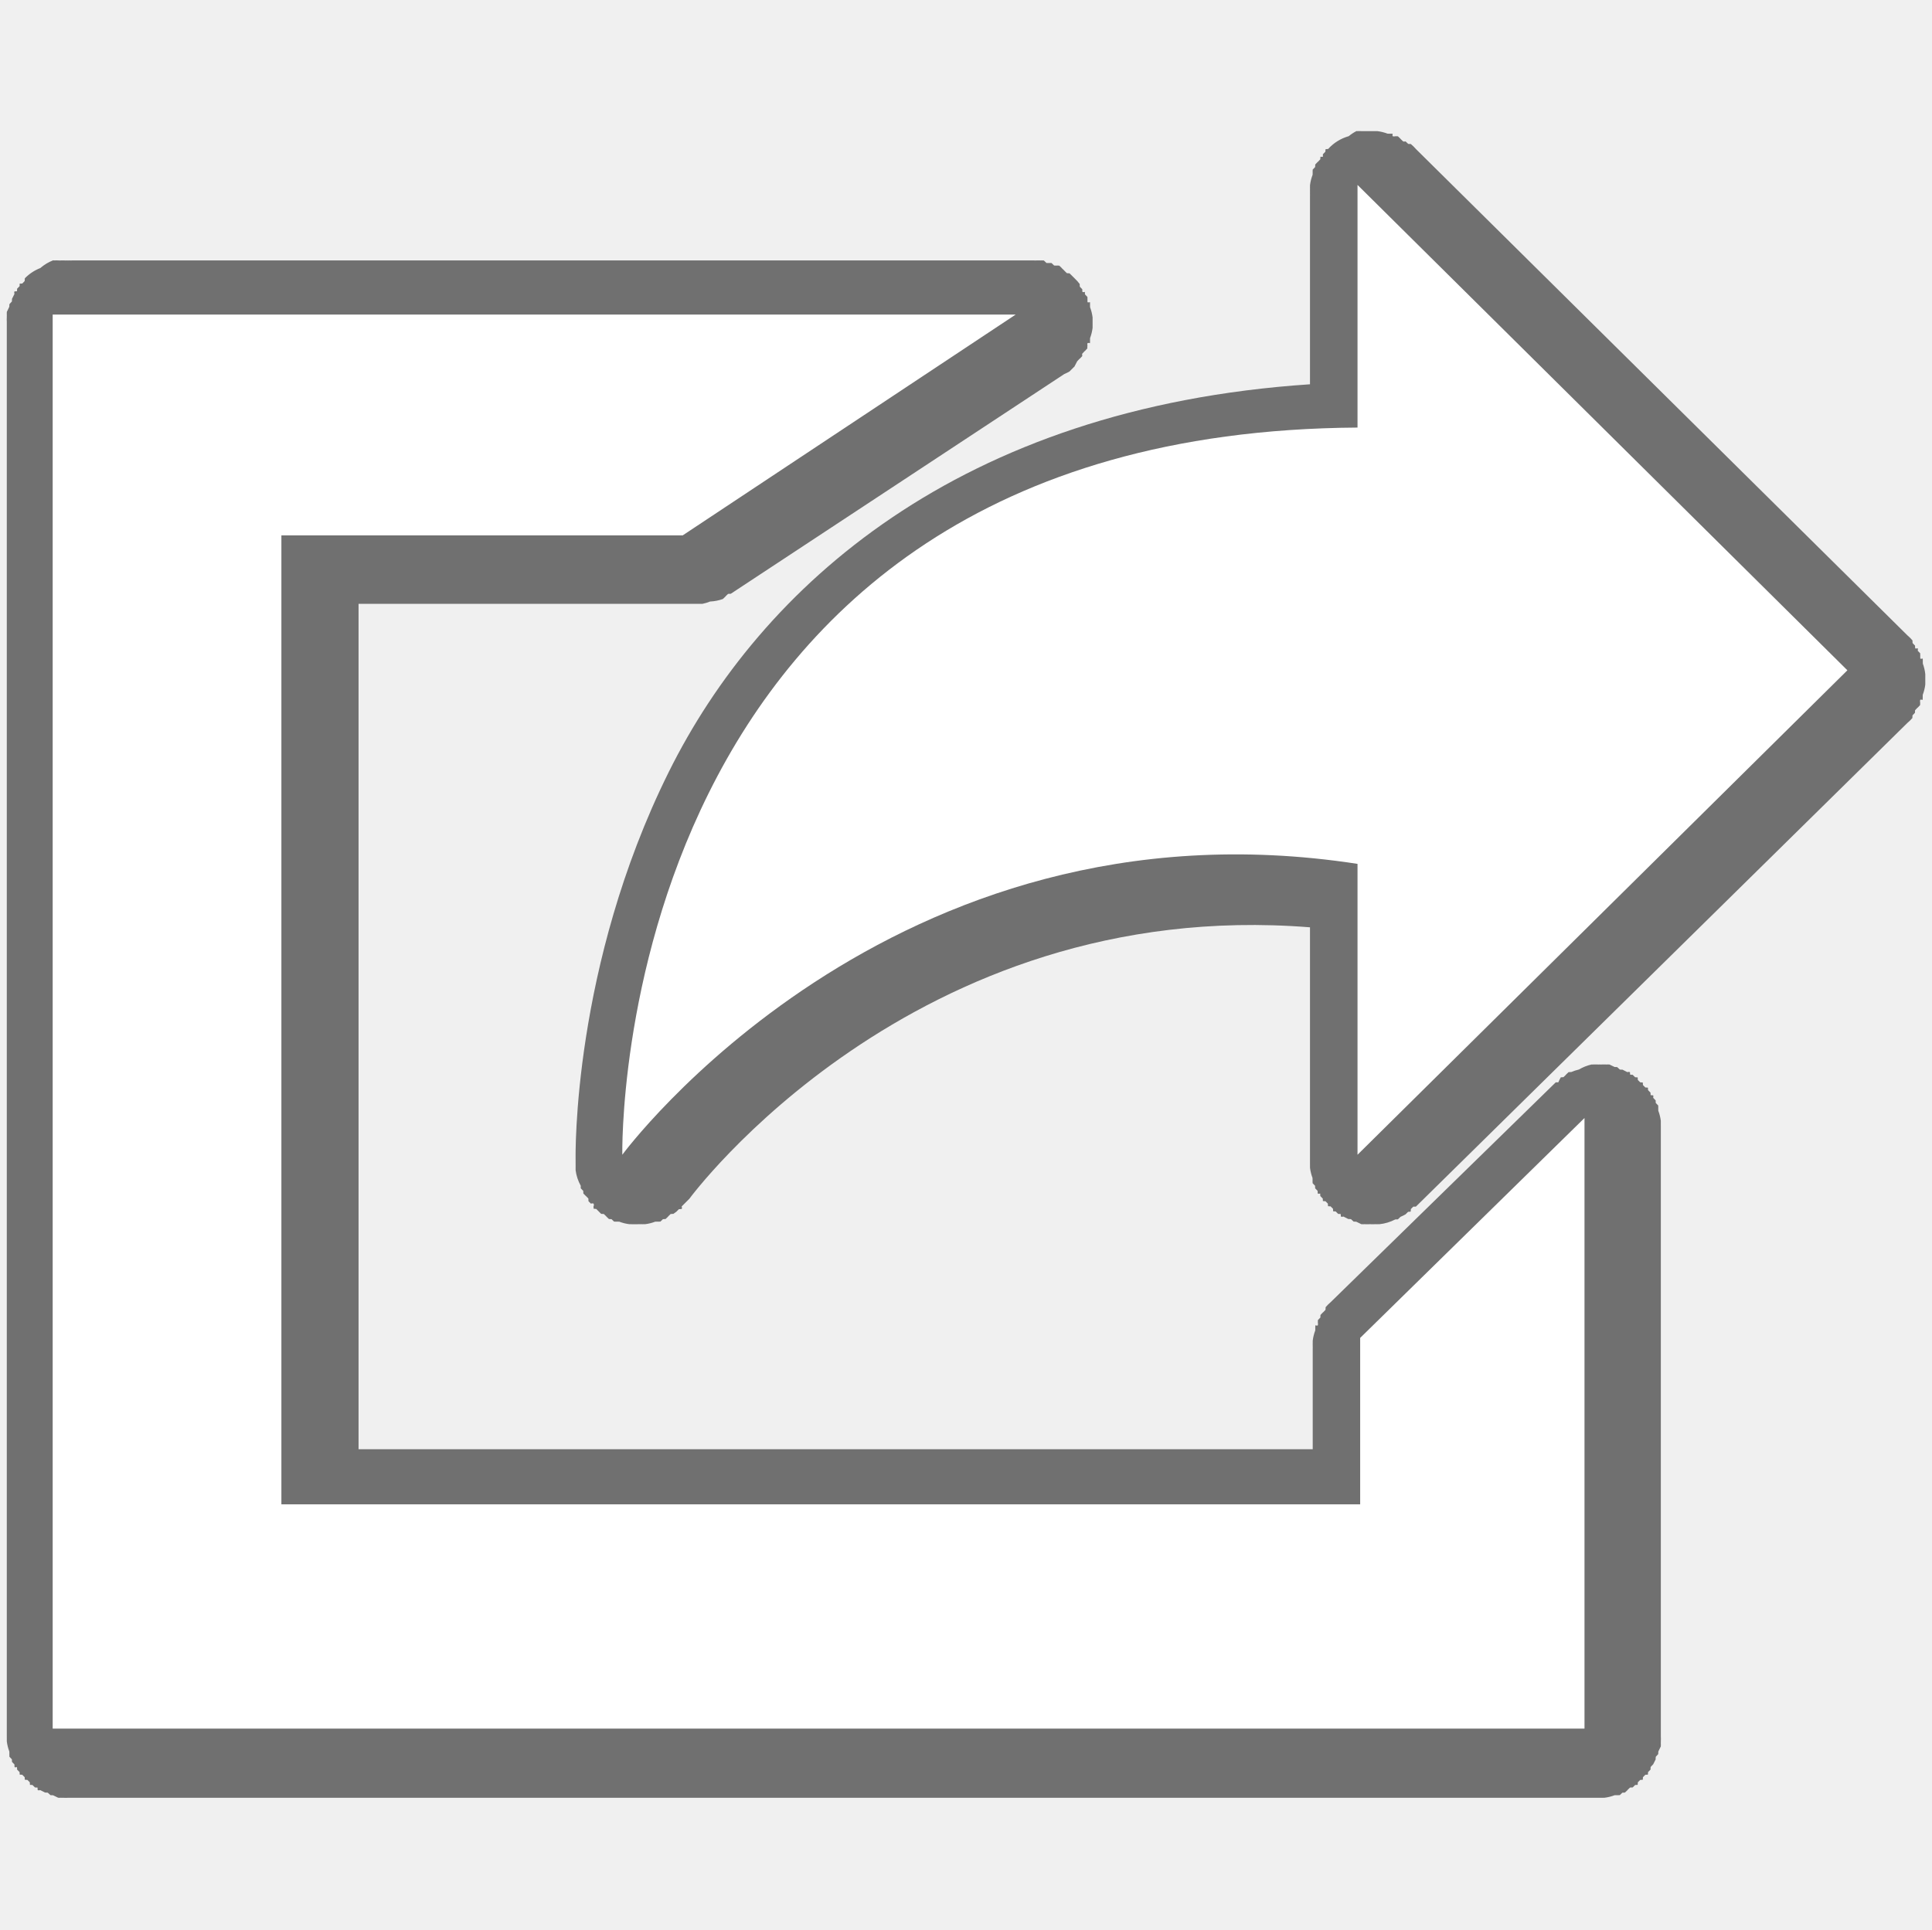
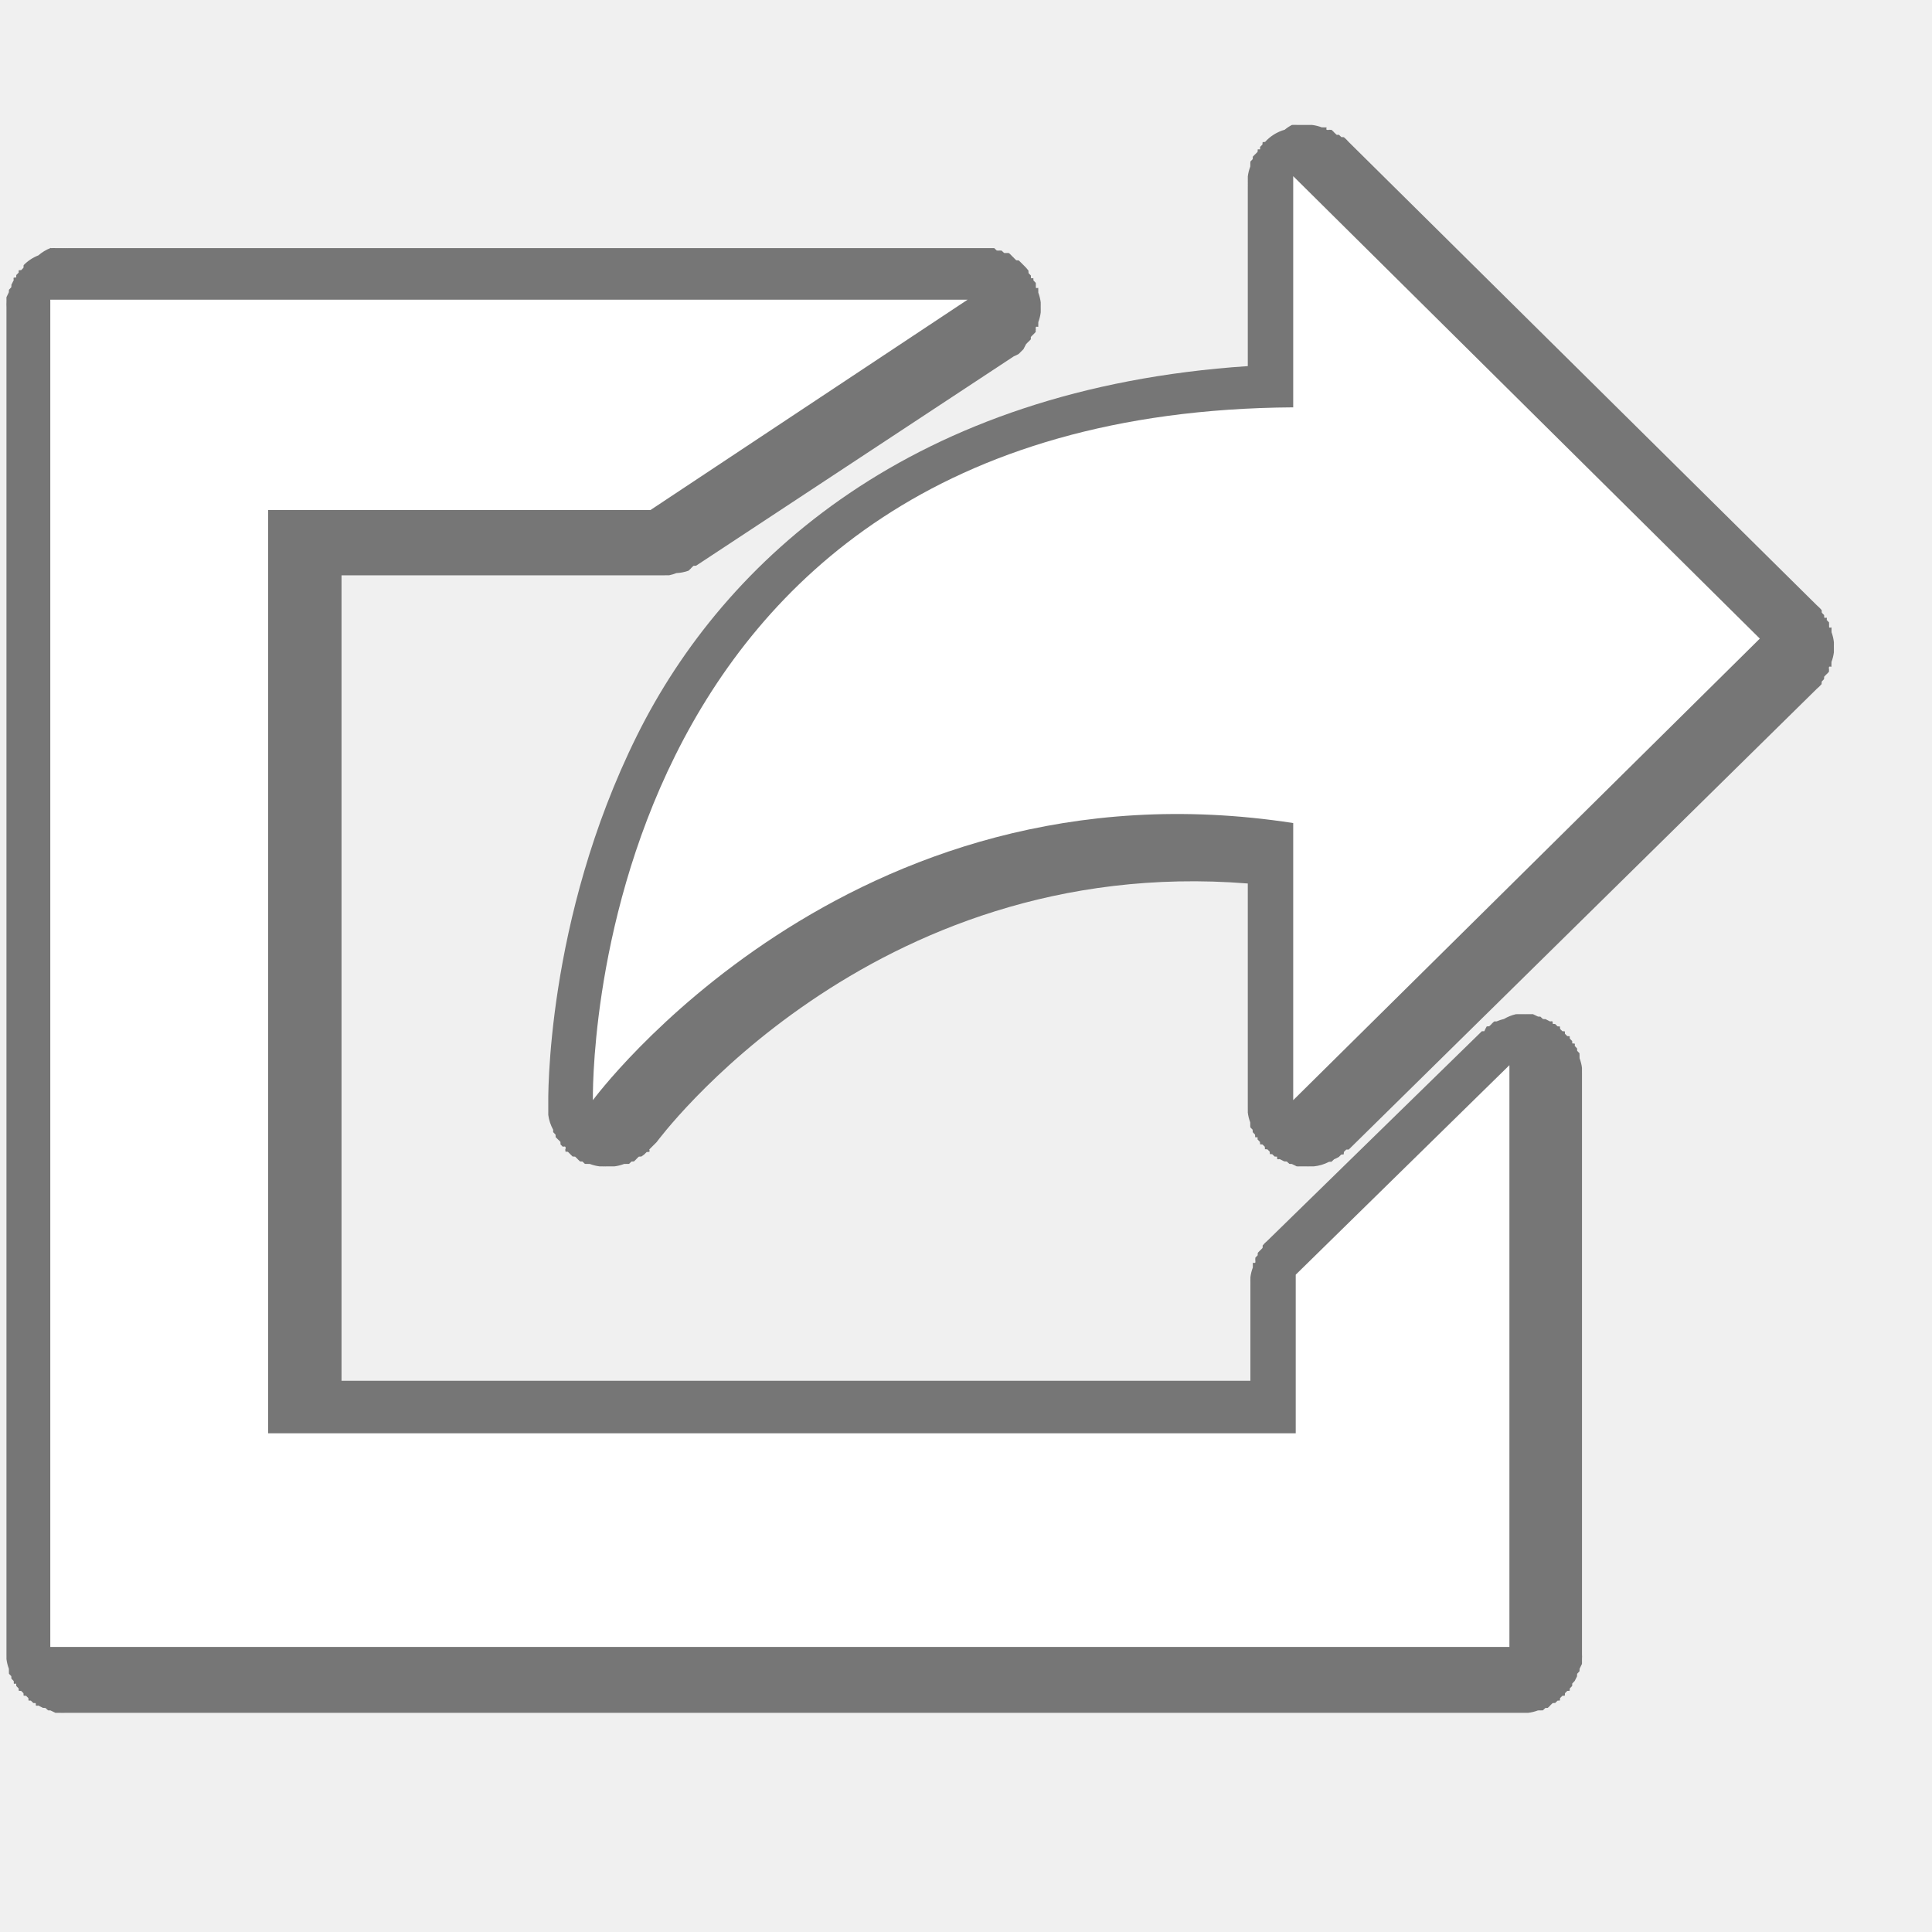
- <svg xmlns="http://www.w3.org/2000/svg" version="1.1" width="22.861" height="22.837" id="svg2">
-   <defs id="defs4" />
-   <g transform="matrix(0.9791342,0,0,0.9791342,0.2385087,0.2382605)" id="g2997">
-     <path d="m 16.156,1.344 a 0.531,0.531 0 0 0 -0.094,0.062 0.531,0.531 0 0 0 -0.25,0.156 c 0.004,-0.004 -0.035,0.004 -0.031,0 0.004,-0.004 -0.004,0.035 0,0.031 0.004,-0.004 -0.035,0.035 -0.031,0.031 a 0.531,0.531 0 0 0 0,0.031 0.531,0.531 0 0 0 -0.031,0 c 0.003,-0.003 -0.002,0.035 0,0.031 0.002,-0.004 -0.033,0.035 -0.031,0.031 0.002,-0.004 -0.033,0.035 -0.031,0.031 0.002,-0.004 -0.002,0.035 0,0.031 0.002,-0.004 -0.033,0.035 -0.031,0.031 0.002,-0.004 -0.001,0.035 0,0.031 0.001,-0.004 -0.001,0.035 0,0.031 A 0.531,0.531 0 0 0 15.594,2 c 2.74e-4,-0.004 5.56e-4,0.016 0,0.031 5.48e-4,-0.008 0,0.039 0,0.031 0,-0.008 5.48e-4,0.039 0,0.031 5.56e-4,0.015 2.74e-4,0.035 0,0.031 l 0,2.281 c -4.245,0.283 -6.638,2.448 -7.75,4.688 -1.165,2.348 -1.126,4.639 -1.125,4.688 1.19e-5,5.2e-4 0,0.031 0,0.031 0,-0.008 5.476e-4,0.07 0,0.062 0,-0.008 5.476e-4,0.039 0,0.031 a 0.531,0.531 0 0 0 0.062,0.188 0.531,0.531 0 0 0 0,0.031 c -0.002,-0.004 0.033,0.035 0.031,0.031 -0.002,-0.004 0.002,0.035 0,0.031 a 0.531,0.531 0 0 0 0.031,0.031 c -0.003,-0.004 0.035,0.035 0.031,0.031 -0.002,-0.004 0.002,0.035 0,0.031 a 0.531,0.531 0 0 0 0.031,0.031 c -0.002,-0.002 0.024,-0.008 0.031,0 0.007,0.008 0.002,0.033 0,0.031 -0.004,-0.004 0.004,0.035 0,0.031 -0.004,-0.004 0.035,0.004 0.031,0 -0.004,-0.004 0.035,0.035 0.031,0.031 a 0.531,0.531 0 0 0 0.031,0.031 c -0.003,-0.003 0.035,0.002 0.031,0 -0.004,-0.002 0.035,0.033 0.031,0.031 -0.004,-0.002 0.035,0.033 0.031,0.031 -0.004,-0.002 0.035,0.002 0.031,0 -0.004,-0.002 0.035,0.033 0.031,0.031 -0.004,-0.002 0.035,0.001 0.031,0 -0.004,-0.001 0.035,0.001 0.031,0 a 0.531,0.531 0 0 0 0.125,0.031 c -0.004,-2.74e-4 0.016,-5.56e-4 0.031,0 0.015,5.56e-4 0.035,0 0.031,0 -0.004,0 0.016,5.56e-4 0.031,0 0.015,-5.56e-4 0.035,-2.74e-4 0.031,0 -0.008,0 0.039,-5.48e-4 0.031,0 0.015,-5.56e-4 0.035,-2.74e-4 0.031,0 a 0.531,0.531 0 0 0 0.125,-0.031 c -0.004,0.001 0.035,-0.001 0.031,0 -0.004,0.001 0.035,-0.002 0.031,0 -0.004,0.002 0.035,-0.033 0.031,-0.031 -0.004,0.002 0.035,-0.002 0.031,0 -0.004,0.002 0.035,-0.033 0.031,-0.031 -0.004,0.002 0.035,-0.034 0.031,-0.031 -0.004,0.002 0.035,-0.003 0.031,0 A 0.531,0.531 0 0 0 7.938,14.406 c -0.004,0.003 0.035,-0.035 0.031,-0.031 -0.004,0.004 0.035,-0.004 0.031,0 0.008,-0.007 0.002,-0.033 0,-0.031 -0.004,0.004 0.035,-0.035 0.031,-0.031 -0.004,0.004 0.035,-0.035 0.031,-0.031 A 0.531,0.531 0 0 0 8.094,14.25 c 0,0 2.689,-3.664 7.5,-3.281 l 0,2.812 0,0.031 c 0,-0.008 5.48e-4,0.07 0,0.062 A 0.531,0.531 0 0 0 15.625,14 c -0.001,-0.004 0.001,0.035 0,0.031 -0.001,-0.004 0.002,0.035 0,0.031 -0.002,-0.004 0.033,0.035 0.031,0.031 -0.002,-0.004 0.002,0.035 0,0.031 -0.002,-0.004 0.033,0.035 0.031,0.031 -0.002,-0.004 0.002,0.035 0,0.031 0.005,0.007 0.032,0.002 0.031,0 -0.002,-0.004 0.002,0.035 0,0.031 -0.002,-0.003 0.034,0.035 0.031,0.031 -0.002,-0.003 0.003,0.034 0,0.031 -0.003,-0.003 0.034,0.003 0.031,0 -0.003,-0.003 0.034,0.034 0.031,0.031 -0.003,-0.003 0.003,0.034 0,0.031 -0.003,-0.003 0.034,0.003 0.031,0 -0.003,-0.003 0.034,0.034 0.031,0.031 -0.003,-0.003 0.003,0.034 0,0.031 -0.003,-0.003 0.035,0.002 0.031,0 -0.003,-0.002 0.035,0.034 0.031,0.031 -0.003,-0.002 0.035,0.002 0.031,0 -0.004,-0.002 0.004,0.033 0,0.031 0.011,0.006 0.034,0.001 0.031,0 -0.005,-0.003 0.068,0.034 0.062,0.031 -0.005,-0.003 0.037,0.002 0.031,0 -0.006,-0.002 0.037,0.033 0.031,0.031 -0.006,-0.002 0.037,0.002 0.031,0 -0.006,-0.002 0.068,0.032 0.062,0.031 -0.006,-0.001 0.037,8.97e-4 0.031,0 -0.006,-8.97e-4 0.037,5.52e-4 0.031,0 a 0.531,0.531 0 0 0 0.031,0 c -0.004,-2.74e-4 0.016,-5.56e-4 0.031,0 0.015,5.56e-4 0.035,0 0.031,0 -0.008,0 0.039,-5.48e-4 0.031,0 0.015,-5.56e-4 0.035,-2.74e-4 0.031,0 A 0.531,0.531 0 0 0 16.625,14.5 c -0.004,0.001 0.035,-0.002 0.031,0 -0.004,0.002 0.035,-0.033 0.031,-0.031 A 0.531,0.531 0 0 0 16.75,14.438 c -0.004,0.003 0.035,-0.035 0.031,-0.031 -0.004,0.004 0.035,-0.004 0.031,0 -0.004,0.004 0.004,-0.035 0,-0.031 -0.004,0.004 0.035,-0.035 0.031,-0.031 a 0.531,0.531 0 0 0 0.031,0 L 22.812,8.5 A 0.531,0.531 0 0 0 22.875,8.438 c -0.003,0.003 0.002,-0.035 0,-0.031 -0.002,0.004 0.033,-0.035 0.031,-0.031 -0.003,0.003 0.002,-0.035 0,-0.031 -0.002,0.004 0.033,-0.035 0.031,-0.031 -0.002,0.004 0.033,-0.035 0.031,-0.031 -0.002,0.004 0.001,-0.035 0,-0.031 -8.73e-4,0.002 -0.003,-0.023 0,-0.031 0.003,-0.008 0.032,-0.002 0.031,0 -0.002,0.004 0.001,-0.035 0,-0.031 -0.001,0.004 0.001,-0.035 0,-0.031 a 0.531,0.531 0 0 0 0.031,-0.125 c -5.48e-4,0.008 0,-0.039 0,-0.031 0,0.008 -5.48e-4,-0.07 0,-0.062 0,0.008 -5.48e-4,-0.039 0,-0.031 A 0.531,0.531 0 0 0 23,7.781 c 0.001,0.004 -0.001,-0.035 0,-0.031 0.001,0.004 -0.002,-0.035 0,-0.031 7.94e-4,0.002 -0.028,0.008 -0.031,0 0.001,0.004 -0.001,-0.035 0,-0.031 0.001,0.004 -0.002,-0.035 0,-0.031 0.002,0.004 -0.033,-0.035 -0.031,-0.031 0.001,0.002 0.005,-0.024 0,-0.031 9.51e-4,0.002 -0.027,0.008 -0.031,0 0.002,0.004 -0.003,-0.035 0,-0.031 0.002,0.004 -0.034,-0.035 -0.031,-0.031 0.002,0.004 -0.003,-0.035 0,-0.031 A 0.531,0.531 0 0 0 22.812,7.438 L 16.875,1.562 A 0.531,0.531 0 0 0 16.812,1.5 c 0.003,0.002 -0.035,-0.002 -0.031,0 0.004,0.002 -0.035,-0.033 -0.031,-0.031 0.002,0.001 -0.024,0.004 -0.031,0 0.004,0.002 -0.035,-0.033 -0.031,-0.031 0.004,0.002 -0.035,-0.033 -0.031,-0.031 0.004,0.002 -0.035,-0.002 -0.031,0 0.002,8.734e-4 -0.023,0.003 -0.031,0 -0.008,-0.003 -0.002,-0.032 0,-0.031 0.004,0.002 -0.035,-0.001 -0.031,0 0.004,0.001 -0.035,-0.001 -0.031,0 a 0.531,0.531 0 0 0 -0.125,-0.031 c 0.008,5.476e-4 -0.039,0 -0.031,0 0.008,0 -0.07,5.476e-4 -0.062,0 0.008,0 -0.07,5.505e-4 -0.062,0 0.008,-5.505e-4 -0.039,0.001 -0.031,0 a 0.531,0.531 0 0 0 -0.062,0 z m -15.75,1.562 A 0.531,0.531 0 0 0 0.25,3 0.531,0.531 0 0 0 0.062,3.125 c 0.003,-0.003 -0.003,0.034 0,0.031 A 0.531,0.531 0 0 0 0.031,3.188 c 0.003,-0.003 -0.034,0.003 -0.031,0 a 0.531,0.531 0 0 0 0,0.031 c 0.002,-0.003 -0.034,0.035 -0.031,0.031 0.002,-0.003 -0.002,0.035 0,0.031 0.002,-0.003 -0.033,0.004 -0.031,0 -0.006,0.011 -0.001,0.034 0,0.031 0.003,-0.005 -0.034,0.068 -0.031,0.062 0.003,-0.005 -0.002,0.037 0,0.031 0.002,-0.006 -0.033,0.037 -0.031,0.031 0.002,-0.006 -0.002,0.037 0,0.031 0.002,-0.006 -0.032,0.068 -0.031,0.062 0.001,-0.006 -8.9707e-4,0.037 0,0.031 8.9707e-4,-0.006 -5.5157e-4,0.037 0,0.031 a 0.531,0.531 0 0 0 0,0.062 l 0,17.062 0,0.031 c 0,-0.008 5.4758e-4,0.07 0,0.062 a 0.531,0.531 0 0 0 0.031,0.125 c -0.001,-0.004 0.001,0.035 0,0.031 -0.001,-0.004 0.002,0.035 0,0.031 -0.002,-0.004 0.033,0.035 0.031,0.031 -0.002,-0.004 0.002,0.035 0,0.031 -0.002,-0.004 0.033,0.035 0.031,0.031 -0.002,-0.004 0.002,0.035 0,0.031 0.005,0.007 0.032,0.002 0.031,0 -0.002,-0.004 0.002,0.035 0,0.031 -0.002,-0.003 0.034,0.035 0.031,0.031 -0.002,-0.003 0.003,0.034 0,0.031 -0.003,-0.003 0.034,0.003 0.031,0 -0.003,-0.003 0.034,0.034 0.031,0.031 -0.003,-0.003 0.003,0.034 0,0.031 -0.003,-0.003 0.034,0.003 0.031,0 -0.003,-0.003 0.034,0.034 0.031,0.031 -0.003,-0.003 0.003,0.034 0,0.031 -0.003,-0.003 0.035,0.002 0.031,0 -0.003,-0.002 0.035,0.034 0.031,0.031 -0.003,-0.002 0.035,0.002 0.031,0 -0.003,-0.002 0.004,0.033 0,0.031 0.011,0.006 0.034,0.001 0.031,0 -0.005,-0.003 0.068,0.034 0.062,0.031 -0.005,-0.003 0.037,0.002 0.031,0 -0.006,-0.002 0.037,0.033 0.031,0.031 -0.006,-0.002 0.037,0.002 0.031,0 -0.006,-0.002 0.068,0.032 0.062,0.031 -0.006,-0.001 0.037,8.97e-4 0.031,0 -0.006,-8.97e-4 0.037,5.52e-4 0.031,0 a 0.531,0.531 0 0 0 0.062,0 l 18.469,0 0.031,0 c 0.015,5.56e-4 0.035,0 0.031,0 -0.008,0 0.039,-5.48e-4 0.031,0 a 0.531,0.531 0 0 0 0.125,-0.031 c -0.004,0.001 0.035,-0.001 0.031,0 -0.004,0.001 0.035,-0.002 0.031,0 -0.004,0.002 0.035,-0.033 0.031,-0.031 -0.004,0.002 0.035,-0.002 0.031,0 -0.004,0.002 0.035,-0.033 0.031,-0.031 -0.004,0.002 0.035,-0.034 0.031,-0.031 -0.004,0.002 0.035,-0.003 0.031,0 -0.003,0.002 0.035,-0.034 0.031,-0.031 -0.003,0.002 0.034,-0.003 0.031,0 -0.003,0.003 0.003,-0.034 0,-0.031 -0.003,0.003 0.034,-0.034 0.031,-0.031 -0.003,0.003 0.034,-0.003 0.031,0 -0.003,0.003 0.003,-0.034 0,-0.031 -0.003,0.003 0.034,-0.034 0.031,-0.031 -0.003,0.003 0.034,-0.003 0.031,0 -0.003,0.003 0.002,-0.035 0,-0.031 -0.002,0.003 0.034,-0.035 0.031,-0.031 -0.002,0.003 0.002,-0.035 0,-0.031 -0.003,0.005 0.034,-0.037 0.031,-0.031 -0.003,0.005 0.034,-0.068 0.031,-0.062 -0.003,0.005 0.002,-0.037 0,-0.031 -0.002,0.006 0.033,-0.037 0.031,-0.031 -0.002,0.006 0.002,-0.037 0,-0.031 -0.002,0.006 0.032,-0.068 0.031,-0.062 -0.001,0.006 8.97e-4,-0.037 0,-0.031 -8.97e-4,0.006 5.52e-4,-0.037 0,-0.031 a 0.531,0.531 0 0 0 0,-0.062 l 0,-7.344 0,-0.031 c 0,0.008 -5.48e-4,-0.07 0,-0.062 a 0.531,0.531 0 0 0 -0.031,-0.125 c 0.001,0.004 -0.001,-0.035 0,-0.031 0.001,0.004 -0.002,-0.035 0,-0.031 0.002,0.004 -0.033,-0.035 -0.031,-0.031 0.002,0.004 -0.002,-0.035 0,-0.031 0.002,0.004 -0.033,-0.035 -0.031,-0.031 0.001,0.002 0.005,-0.024 0,-0.031 0.002,0.004 -0.033,-0.004 -0.031,0 0.002,0.004 -0.002,-0.035 0,-0.031 0.002,0.003 -0.034,-0.035 -0.031,-0.031 0.002,0.003 -0.003,-0.034 0,-0.031 0.003,0.003 -0.034,-0.003 -0.031,0 0.003,0.003 -0.034,-0.034 -0.031,-0.031 0.003,0.003 -0.003,-0.034 0,-0.031 0.003,0.003 -0.034,-0.003 -0.031,0 0.003,0.003 -0.034,-0.034 -0.031,-0.031 0.003,0.003 -0.003,-0.034 0,-0.031 0.003,0.003 -0.035,-0.002 -0.031,0 0.003,0.002 -0.035,-0.034 -0.031,-0.031 0.003,0.002 -0.035,-0.002 -0.031,0 0.004,0.002 -0.004,-0.033 0,-0.031 -0.011,-0.006 -0.034,-0.001 -0.031,0 0.005,0.003 -0.068,-0.034 -0.062,-0.031 0.005,0.003 -0.037,-0.002 -0.031,0 0.006,0.002 -0.037,-0.033 -0.031,-0.031 0.006,0.002 -0.037,-0.002 -0.031,0 0.006,0.002 -0.068,-0.032 -0.062,-0.031 0.006,0.001 -0.037,-8.97e-4 -0.031,0 0.006,8.97e-4 -0.037,-5.52e-4 -0.031,0 a 0.531,0.531 0 0 0 -0.031,0 c 0.004,2.74e-4 -0.016,5.56e-4 -0.031,0 0.008,5.48e-4 -0.039,0 -0.031,0 0.004,0 -0.016,-5.56e-4 -0.031,0 -0.015,5.56e-4 -0.035,2.74e-4 -0.031,0 A 0.531,0.531 0 0 0 18.844,12.688 0.531,0.531 0 0 0 18.75,12.719 c 0.004,-0.002 -0.035,0.002 -0.031,0 0.004,-0.002 -0.035,0.033 -0.031,0.031 0.004,-0.002 -0.035,0.034 -0.031,0.031 0.004,-0.002 -0.035,0.003 -0.031,0 a 0.531,0.531 0 0 0 -0.031,0.062 0.531,0.531 0 0 0 -0.031,0 L 15.844,15.5 a 0.531,0.531 0 0 0 -0.062,0.062 c 0.003,-0.003 -0.002,0.035 0,0.031 0.002,-0.004 -0.033,0.035 -0.031,0.031 0.002,-0.004 -0.033,0.035 -0.031,0.031 0.002,-0.004 -0.002,0.035 0,0.031 0.002,-0.004 -0.033,0.035 -0.031,0.031 0.002,-0.004 -0.001,0.035 0,0.031 8.73e-4,-0.002 0.003,0.023 0,0.031 -0.003,0.008 -0.032,0.002 -0.031,0 0.002,-0.004 -0.001,0.035 0,0.031 0.001,-0.004 -0.001,0.035 0,0.031 a 0.531,0.531 0 0 0 -0.031,0.125 c 5.48e-4,-0.008 0,0.039 0,0.031 0,-0.004 -5.56e-4,0.016 0,0.031 5.56e-4,0.015 2.74e-4,0.035 0,0.031 l 0,1.219 -11.531,0 0,-10.219 4.062,0 0.031,0 c -0.008,0 0.07,-5.476e-4 0.062,0 A 0.531,0.531 0 0 0 8.344,7.031 0.531,0.531 0 0 0 8.5,7 c -0.004,0.002 0.035,-0.033 0.031,-0.031 -0.004,0.002 0.035,-0.034 0.031,-0.031 -0.004,0.002 0.035,-0.002 0.031,0 L 12.625,4.281 A 0.531,0.531 0 0 0 12.688,4.25 c -0.005,0.005 0.036,-0.036 0.031,-0.031 -0.005,0.005 0.036,-0.036 0.031,-0.031 -0.005,0.005 0.035,-0.068 0.031,-0.062 -0.004,0.005 0.035,-0.037 0.031,-0.031 -0.004,0.006 0.035,-0.037 0.031,-0.031 -0.001,0.002 -0.005,-0.022 0,-0.031 -0.002,0.004 0.033,-0.035 0.031,-0.031 -0.003,0.006 0.034,-0.038 0.031,-0.031 -0.001,0.003 -0.005,-0.018 0,-0.031 -8.73e-4,0.002 -0.003,-0.023 0,-0.031 0.003,-0.008 0.032,-0.002 0.031,0 -0.002,0.004 0.001,-0.035 0,-0.031 -0.001,0.004 0.001,-0.035 0,-0.031 a 0.531,0.531 0 0 0 0.031,-0.125 c -5.48e-4,0.008 0,-0.039 0,-0.031 0,0.008 -5.48e-4,-0.07 0,-0.062 0,0.008 -5.48e-4,-0.039 0,-0.031 a 0.531,0.531 0 0 0 -0.031,-0.125 c 0.001,0.004 -0.001,-0.035 0,-0.031 0.001,0.004 -0.002,-0.035 0,-0.031 7.94e-4,0.002 -0.028,0.008 -0.031,0 0.001,0.004 -0.001,-0.035 0,-0.031 0.001,0.004 -0.002,-0.035 0,-0.031 0.002,0.004 -0.033,-0.035 -0.031,-0.031 0.002,0.004 -0.002,-0.035 0,-0.031 9.51e-4,0.002 -0.027,0.008 -0.031,0 0.002,0.004 -0.003,-0.035 0,-0.031 0.002,0.004 -0.034,-0.035 -0.031,-0.031 0.002,0.004 -0.003,-0.035 0,-0.031 A 0.531,0.531 0 0 0 12.75,3.125 c 0.003,0.003 -0.034,-0.034 -0.031,-0.031 0.003,0.003 -0.035,-0.034 -0.031,-0.031 0.003,0.003 -0.035,-0.003 -0.031,0 0.004,0.003 -0.035,-0.034 -0.031,-0.031 0.004,0.002 -0.035,-0.033 -0.031,-0.031 0.004,0.002 -0.035,-0.033 -0.031,-0.031 0.004,0.002 -0.035,-0.002 -0.031,0 0.004,0.002 -0.035,-0.002 -0.031,0 0.004,0.002 -0.035,-0.033 -0.031,-0.031 0.004,0.001 -0.035,-0.001 -0.031,0 0.004,0.001 -0.035,-0.001 -0.031,0 0.004,0.001 -0.035,-0.032 -0.031,-0.031 0.004,9.288e-4 -0.035,-7.55e-4 -0.031,0 0.004,7.55e-4 -0.036,-5.799e-4 -0.031,0 a 0.531,0.531 0 0 0 -0.031,0 c 0.008,5.476e-4 -0.039,0 -0.031,0 0.004,0 -0.016,-5.563e-4 -0.031,0 l -0.031,0 -11.562,0 c 0.004,2.738e-4 -0.016,5.563e-4 -0.031,0 0.004,2.738e-4 -0.016,5.563e-4 -0.031,0 0.004,2.738e-4 -0.016,5.563e-4 -0.031,0 -0.015,-5.563e-4 -0.035,0 -0.031,0 0.008,0 -0.039,5.476e-4 -0.031,0 a 0.531,0.531 0 0 0 -0.062,0 z" transform="translate(-0.00641988,-0.00314999)" id="path2995" style="fill:#000000;fill-opacity:0.533" />
-     <path d="m 16.162,1.992 0,2.933 c -9.061,0.059 -8.885,8.79 -8.885,8.79 0,0 3.23,-4.388 8.885,-3.516 l 0,3.516 5.92,-5.856 -5.92,-5.867 z m -15.769,1.567 0,17.093 18.512,0 0,-7.381 -2.711,2.658 0,2.012 -13.037,0 0,-11.713 4.85,0 4.024,-2.669 -11.639,0 z" id="path5" style="fill:#ffffff;fill-opacity:1" />
-   </g>
+ <svg xmlns="http://www.w3.org/2000/svg" width="24" height="24" viewBox="0 0 24 24">
+   <path fill-opacity="0.51" d="m 16.156,1.344 a 0.531,0.531 0 0 0 -0.094,0.062 0.531,0.531 0 0 0 -0.25,0.156 c 0.004,-0.004 -0.035,0.004 -0.031,0 0.004,-0.004 -0.004,0.035 0,0.031 0.004,-0.004 -0.035,0.035 -0.031,0.031 a 0.531,0.531 0 0 0 0,0.031 0.531,0.531 0 0 0 -0.031,0 c 0.003,-0.003 -0.002,0.035 0,0.031 0.002,-0.004 -0.033,0.035 -0.031,0.031 0.002,-0.004 -0.033,0.035 -0.031,0.031 0.002,-0.004 -0.002,0.035 0,0.031 0.002,-0.004 -0.033,0.035 -0.031,0.031 0.002,-0.004 -0.001,0.035 0,0.031 0.001,-0.004 -0.001,0.035 0,0.031 A 0.531,0.531 0 0 0 15.594,2 c 2.74e-4,-0.004 5.56e-4,0.016 0,0.031 5.48e-4,-0.008 0,0.039 0,0.031 0,-0.008 5.48e-4,0.039 0,0.031 5.56e-4,0.015 2.74e-4,0.035 0,0.031 l 0,2.281 c -4.245,0.283 -6.638,2.448 -7.75,4.688 -1.165,2.348 -1.126,4.639 -1.125,4.688 1.19e-5,5.2e-4 0,0.031 0,0.031 0,-0.008 5.476e-4,0.07 0,0.062 0,-0.008 5.476e-4,0.039 0,0.031 a 0.531,0.531 0 0 0 0.062,0.188 0.531,0.531 0 0 0 0,0.031 c -0.002,-0.004 0.033,0.035 0.031,0.031 -0.002,-0.004 0.002,0.035 0,0.031 a 0.531,0.531 0 0 0 0.031,0.031 c -0.003,-0.004 0.035,0.035 0.031,0.031 -0.002,-0.004 0.002,0.035 0,0.031 a 0.531,0.531 0 0 0 0.031,0.031 c -0.002,-0.002 0.024,-0.008 0.031,0 0.007,0.008 0.002,0.033 0,0.031 -0.004,-0.004 0.004,0.035 0,0.031 -0.004,-0.004 0.035,0.004 0.031,0 -0.004,-0.004 0.035,0.035 0.031,0.031 a 0.531,0.531 0 0 0 0.031,0.031 c -0.003,-0.003 0.035,0.002 0.031,0 -0.004,-0.002 0.035,0.033 0.031,0.031 -0.004,-0.002 0.035,0.033 0.031,0.031 -0.004,-0.002 0.035,0.002 0.031,0 -0.004,-0.002 0.035,0.033 0.031,0.031 -0.004,-0.002 0.035,0.001 0.031,0 -0.004,-0.001 0.035,0.001 0.031,0 a 0.531,0.531 0 0 0 0.125,0.031 c -0.004,-2.74e-4 0.016,-5.56e-4 0.031,0 0.015,5.56e-4 0.035,0 0.031,0 -0.004,0 0.016,5.56e-4 0.031,0 0.015,-5.56e-4 0.035,-2.74e-4 0.031,0 -0.008,0 0.039,-5.48e-4 0.031,0 0.015,-5.56e-4 0.035,-2.74e-4 0.031,0 a 0.531,0.531 0 0 0 0.125,-0.031 c -0.004,0.001 0.035,-0.001 0.031,0 -0.004,0.001 0.035,-0.002 0.031,0 -0.004,0.002 0.035,-0.033 0.031,-0.031 -0.004,0.002 0.035,-0.002 0.031,0 -0.004,0.002 0.035,-0.033 0.031,-0.031 -0.004,0.002 0.035,-0.034 0.031,-0.031 -0.004,0.002 0.035,-0.003 0.031,0 A 0.531,0.531 0 0 0 7.938,14.406 c -0.004,0.003 0.035,-0.035 0.031,-0.031 -0.004,0.004 0.035,-0.004 0.031,0 0.008,-0.007 0.002,-0.033 0,-0.031 -0.004,0.004 0.035,-0.035 0.031,-0.031 -0.004,0.004 0.035,-0.035 0.031,-0.031 A 0.531,0.531 0 0 0 8.094,14.25 c 0,0 2.689,-3.664 7.5,-3.281 l 0,2.812 0,0.031 c 0,-0.008 5.48e-4,0.07 0,0.062 A 0.531,0.531 0 0 0 15.625,14 c -0.001,-0.004 0.001,0.035 0,0.031 -0.001,-0.004 0.002,0.035 0,0.031 -0.002,-0.004 0.033,0.035 0.031,0.031 -0.002,-0.004 0.002,0.035 0,0.031 -0.002,-0.004 0.033,0.035 0.031,0.031 -0.002,-0.004 0.002,0.035 0,0.031 0.005,0.007 0.032,0.002 0.031,0 -0.002,-0.004 0.002,0.035 0,0.031 -0.002,-0.003 0.034,0.035 0.031,0.031 -0.002,-0.003 0.003,0.034 0,0.031 -0.003,-0.003 0.034,0.003 0.031,0 -0.003,-0.003 0.034,0.034 0.031,0.031 -0.003,-0.003 0.003,0.034 0,0.031 -0.003,-0.003 0.034,0.003 0.031,0 -0.003,-0.003 0.034,0.034 0.031,0.031 -0.003,-0.003 0.003,0.034 0,0.031 -0.003,-0.003 0.035,0.002 0.031,0 -0.003,-0.002 0.035,0.034 0.031,0.031 -0.003,-0.002 0.035,0.002 0.031,0 -0.004,-0.002 0.004,0.033 0,0.031 0.011,0.006 0.034,0.001 0.031,0 -0.005,-0.003 0.068,0.034 0.062,0.031 -0.005,-0.003 0.037,0.002 0.031,0 -0.006,-0.002 0.037,0.033 0.031,0.031 -0.006,-0.002 0.037,0.002 0.031,0 -0.006,-0.002 0.068,0.032 0.062,0.031 -0.006,-0.001 0.037,8.97e-4 0.031,0 -0.006,-8.97e-4 0.037,5.52e-4 0.031,0 a 0.531,0.531 0 0 0 0.031,0 c -0.004,-2.74e-4 0.016,-5.56e-4 0.031,0 0.015,5.56e-4 0.035,0 0.031,0 -0.008,0 0.039,-5.48e-4 0.031,0 0.015,-5.56e-4 0.035,-2.74e-4 0.031,0 A 0.531,0.531 0 0 0 16.625,14.5 c -0.004,0.001 0.035,-0.002 0.031,0 -0.004,0.002 0.035,-0.033 0.031,-0.031 A 0.531,0.531 0 0 0 16.75,14.438 c -0.004,0.003 0.035,-0.035 0.031,-0.031 -0.004,0.004 0.035,-0.004 0.031,0 -0.004,0.004 0.004,-0.035 0,-0.031 -0.004,0.004 0.035,-0.035 0.031,-0.031 a 0.531,0.531 0 0 0 0.031,0 L 22.812,8.5 A 0.531,0.531 0 0 0 22.875,8.438 c -0.003,0.003 0.002,-0.035 0,-0.031 -0.002,0.004 0.033,-0.035 0.031,-0.031 -0.003,0.003 0.002,-0.035 0,-0.031 -0.002,0.004 0.033,-0.035 0.031,-0.031 -0.002,0.004 0.033,-0.035 0.031,-0.031 -0.002,0.004 0.001,-0.035 0,-0.031 -8.73e-4,0.002 -0.003,-0.023 0,-0.031 0.003,-0.008 0.032,-0.002 0.031,0 -0.002,0.004 0.001,-0.035 0,-0.031 -0.001,0.004 0.001,-0.035 0,-0.031 a 0.531,0.531 0 0 0 0.031,-0.125 c -5.48e-4,0.008 0,-0.039 0,-0.031 0,0.008 -5.48e-4,-0.07 0,-0.062 0,0.008 -5.48e-4,-0.039 0,-0.031 A 0.531,0.531 0 0 0 23,7.781 c 0.001,0.004 -0.001,-0.035 0,-0.031 0.001,0.004 -0.002,-0.035 0,-0.031 7.94e-4,0.002 -0.028,0.008 -0.031,0 0.001,0.004 -0.001,-0.035 0,-0.031 0.001,0.004 -0.002,-0.035 0,-0.031 0.002,0.004 -0.033,-0.035 -0.031,-0.031 0.001,0.002 0.005,-0.024 0,-0.031 9.51e-4,0.002 -0.027,0.008 -0.031,0 0.002,0.004 -0.003,-0.035 0,-0.031 0.002,0.004 -0.034,-0.035 -0.031,-0.031 0.002,0.004 -0.003,-0.035 0,-0.031 A 0.531,0.531 0 0 0 22.812,7.438 L 16.875,1.562 A 0.531,0.531 0 0 0 16.812,1.5 c 0.003,0.002 -0.035,-0.002 -0.031,0 0.004,0.002 -0.035,-0.033 -0.031,-0.031 0.002,0.001 -0.024,0.004 -0.031,0 0.004,0.002 -0.035,-0.033 -0.031,-0.031 0.004,0.002 -0.035,-0.033 -0.031,-0.031 0.004,0.002 -0.035,-0.002 -0.031,0 0.002,8.734e-4 -0.023,0.003 -0.031,0 -0.008,-0.003 -0.002,-0.032 0,-0.031 0.004,0.002 -0.035,-0.001 -0.031,0 0.004,0.001 -0.035,-0.001 -0.031,0 a 0.531,0.531 0 0 0 -0.125,-0.031 c 0.008,5.476e-4 -0.039,0 -0.031,0 0.008,0 -0.07,5.476e-4 -0.062,0 0.008,0 -0.07,5.505e-4 -0.062,0 0.008,-5.505e-4 -0.039,0.001 -0.031,0 a 0.531,0.531 0 0 0 -0.062,0 z m -15.75,1.562 A 0.531,0.531 0 0 0 0.25,3 0.531,0.531 0 0 0 0.062,3.125 c 0.003,-0.003 -0.003,0.034 0,0.031 A 0.531,0.531 0 0 0 0.031,3.188 c 0.003,-0.003 -0.034,0.003 -0.031,0 a 0.531,0.531 0 0 0 0,0.031 c 0.002,-0.003 -0.034,0.035 -0.031,0.031 0.002,-0.003 -0.002,0.035 0,0.031 0.002,-0.003 -0.033,0.004 -0.031,0 -0.006,0.011 -0.001,0.034 0,0.031 0.003,-0.005 -0.034,0.068 -0.031,0.062 0.003,-0.005 -0.002,0.037 0,0.031 0.002,-0.006 -0.033,0.037 -0.031,0.031 0.002,-0.006 -0.002,0.037 0,0.031 0.002,-0.006 -0.032,0.068 -0.031,0.062 0.001,-0.006 -8.9707e-4,0.037 0,0.031 8.9707e-4,-0.006 -5.5157e-4,0.037 0,0.031 a 0.531,0.531 0 0 0 0,0.062 l 0,17.062 0,0.031 c 0,-0.008 5.4758e-4,0.07 0,0.062 a 0.531,0.531 0 0 0 0.031,0.125 c -0.001,-0.004 0.001,0.035 0,0.031 -0.001,-0.004 0.002,0.035 0,0.031 -0.002,-0.004 0.033,0.035 0.031,0.031 -0.002,-0.004 0.002,0.035 0,0.031 -0.002,-0.004 0.033,0.035 0.031,0.031 -0.002,-0.004 0.002,0.035 0,0.031 0.005,0.007 0.032,0.002 0.031,0 -0.002,-0.004 0.002,0.035 0,0.031 -0.002,-0.003 0.034,0.035 0.031,0.031 -0.002,-0.003 0.003,0.034 0,0.031 -0.003,-0.003 0.034,0.003 0.031,0 -0.003,-0.003 0.034,0.034 0.031,0.031 -0.003,-0.003 0.003,0.034 0,0.031 -0.003,-0.003 0.034,0.003 0.031,0 -0.003,-0.003 0.034,0.034 0.031,0.031 -0.003,-0.003 0.003,0.034 0,0.031 -0.003,-0.003 0.035,0.002 0.031,0 -0.003,-0.002 0.035,0.034 0.031,0.031 -0.003,-0.002 0.035,0.002 0.031,0 -0.003,-0.002 0.004,0.033 0,0.031 0.011,0.006 0.034,0.001 0.031,0 -0.005,-0.003 0.068,0.034 0.062,0.031 -0.005,-0.003 0.037,0.002 0.031,0 -0.006,-0.002 0.037,0.033 0.031,0.031 -0.006,-0.002 0.037,0.002 0.031,0 -0.006,-0.002 0.068,0.032 0.062,0.031 -0.006,-0.001 0.037,8.97e-4 0.031,0 -0.006,-8.97e-4 0.037,5.52e-4 0.031,0 a 0.531,0.531 0 0 0 0.062,0 l 18.469,0 0.031,0 c 0.015,5.56e-4 0.035,0 0.031,0 -0.008,0 0.039,-5.48e-4 0.031,0 a 0.531,0.531 0 0 0 0.125,-0.031 c -0.004,0.001 0.035,-0.001 0.031,0 -0.004,0.001 0.035,-0.002 0.031,0 -0.004,0.002 0.035,-0.033 0.031,-0.031 -0.004,0.002 0.035,-0.002 0.031,0 -0.004,0.002 0.035,-0.033 0.031,-0.031 -0.004,0.002 0.035,-0.034 0.031,-0.031 -0.004,0.002 0.035,-0.003 0.031,0 -0.003,0.002 0.035,-0.034 0.031,-0.031 -0.003,0.002 0.034,-0.003 0.031,0 -0.003,0.003 0.003,-0.034 0,-0.031 -0.003,0.003 0.034,-0.034 0.031,-0.031 -0.003,0.003 0.034,-0.003 0.031,0 -0.003,0.003 0.003,-0.034 0,-0.031 -0.003,0.003 0.034,-0.034 0.031,-0.031 -0.003,0.003 0.034,-0.003 0.031,0 -0.003,0.003 0.002,-0.035 0,-0.031 -0.002,0.003 0.034,-0.035 0.031,-0.031 -0.002,0.003 0.002,-0.035 0,-0.031 -0.003,0.005 0.034,-0.037 0.031,-0.031 -0.003,0.005 0.034,-0.068 0.031,-0.062 -0.003,0.005 0.002,-0.037 0,-0.031 -0.002,0.006 0.033,-0.037 0.031,-0.031 -0.002,0.006 0.002,-0.037 0,-0.031 -0.002,0.006 0.032,-0.068 0.031,-0.062 -0.001,0.006 8.97e-4,-0.037 0,-0.031 -8.97e-4,0.006 5.52e-4,-0.037 0,-0.031 a 0.531,0.531 0 0 0 0,-0.062 l 0,-7.344 0,-0.031 c 0,0.008 -5.48e-4,-0.07 0,-0.062 a 0.531,0.531 0 0 0 -0.031,-0.125 c 0.001,0.004 -0.001,-0.035 0,-0.031 0.001,0.004 -0.002,-0.035 0,-0.031 0.002,0.004 -0.033,-0.035 -0.031,-0.031 0.002,0.004 -0.002,-0.035 0,-0.031 0.002,0.004 -0.033,-0.035 -0.031,-0.031 0.001,0.002 0.005,-0.024 0,-0.031 0.002,0.004 -0.033,-0.004 -0.031,0 0.002,0.004 -0.002,-0.035 0,-0.031 0.002,0.003 -0.034,-0.035 -0.031,-0.031 0.002,0.003 -0.003,-0.034 0,-0.031 0.003,0.003 -0.034,-0.003 -0.031,0 0.003,0.003 -0.034,-0.034 -0.031,-0.031 0.003,0.003 -0.003,-0.034 0,-0.031 0.003,0.003 -0.034,-0.003 -0.031,0 0.003,0.003 -0.034,-0.034 -0.031,-0.031 0.003,0.003 -0.003,-0.034 0,-0.031 0.003,0.003 -0.035,-0.002 -0.031,0 0.003,0.002 -0.035,-0.034 -0.031,-0.031 0.003,0.002 -0.035,-0.002 -0.031,0 0.004,0.002 -0.004,-0.033 0,-0.031 -0.011,-0.006 -0.034,-0.001 -0.031,0 0.005,0.003 -0.068,-0.034 -0.062,-0.031 0.005,0.003 -0.037,-0.002 -0.031,0 0.006,0.002 -0.037,-0.033 -0.031,-0.031 0.006,0.002 -0.037,-0.002 -0.031,0 0.006,0.002 -0.068,-0.032 -0.062,-0.031 0.006,0.001 -0.037,-8.97e-4 -0.031,0 0.006,8.97e-4 -0.037,-5.52e-4 -0.031,0 a 0.531,0.531 0 0 0 -0.031,0 c 0.004,2.74e-4 -0.016,5.56e-4 -0.031,0 0.008,5.48e-4 -0.039,0 -0.031,0 0.004,0 -0.016,-5.56e-4 -0.031,0 -0.015,5.56e-4 -0.035,2.74e-4 -0.031,0 A 0.531,0.531 0 0 0 18.844,12.688 0.531,0.531 0 0 0 18.75,12.719 c 0.004,-0.002 -0.035,0.002 -0.031,0 0.004,-0.002 -0.035,0.033 -0.031,0.031 0.004,-0.002 -0.035,0.034 -0.031,0.031 0.004,-0.002 -0.035,0.003 -0.031,0 a 0.531,0.531 0 0 0 -0.031,0.062 0.531,0.531 0 0 0 -0.031,0 L 15.844,15.5 a 0.531,0.531 0 0 0 -0.062,0.062 c 0.003,-0.003 -0.002,0.035 0,0.031 0.002,-0.004 -0.033,0.035 -0.031,0.031 0.002,-0.004 -0.033,0.035 -0.031,0.031 0.002,-0.004 -0.002,0.035 0,0.031 0.002,-0.004 -0.033,0.035 -0.031,0.031 0.002,-0.004 -0.001,0.035 0,0.031 8.73e-4,-0.002 0.003,0.023 0,0.031 -0.003,0.008 -0.032,0.002 -0.031,0 0.002,-0.004 -0.001,0.035 0,0.031 0.001,-0.004 -0.001,0.035 0,0.031 a 0.531,0.531 0 0 0 -0.031,0.125 c 5.48e-4,-0.008 0,0.039 0,0.031 0,-0.004 -5.56e-4,0.016 0,0.031 5.56e-4,0.015 2.74e-4,0.035 0,0.031 l 0,1.219 -11.531,0 0,-10.219 4.062,0 0.031,0 c -0.008,0 0.07,-5.476e-4 0.062,0 A 0.531,0.531 0 0 0 8.344,7.031 0.531,0.531 0 0 0 8.5,7 c -0.004,0.002 0.035,-0.033 0.031,-0.031 -0.004,0.002 0.035,-0.034 0.031,-0.031 -0.004,0.002 0.035,-0.002 0.031,0 L 12.625,4.281 A 0.531,0.531 0 0 0 12.688,4.25 c -0.005,0.005 0.036,-0.036 0.031,-0.031 -0.005,0.005 0.036,-0.036 0.031,-0.031 -0.005,0.005 0.035,-0.068 0.031,-0.062 -0.004,0.005 0.035,-0.037 0.031,-0.031 -0.004,0.006 0.035,-0.037 0.031,-0.031 -0.001,0.002 -0.005,-0.022 0,-0.031 -0.002,0.004 0.033,-0.035 0.031,-0.031 -0.003,0.006 0.034,-0.038 0.031,-0.031 -0.001,0.003 -0.005,-0.018 0,-0.031 -8.73e-4,0.002 -0.003,-0.023 0,-0.031 0.003,-0.008 0.032,-0.002 0.031,0 -0.002,0.004 0.001,-0.035 0,-0.031 -0.001,0.004 0.001,-0.035 0,-0.031 a 0.531,0.531 0 0 0 0.031,-0.125 c -5.48e-4,0.008 0,-0.039 0,-0.031 0,0.008 -5.48e-4,-0.07 0,-0.062 0,0.008 -5.48e-4,-0.039 0,-0.031 a 0.531,0.531 0 0 0 -0.031,-0.125 c 0.001,0.004 -0.001,-0.035 0,-0.031 0.001,0.004 -0.002,-0.035 0,-0.031 7.94e-4,0.002 -0.028,0.008 -0.031,0 0.001,0.004 -0.001,-0.035 0,-0.031 0.001,0.004 -0.002,-0.035 0,-0.031 0.002,0.004 -0.033,-0.035 -0.031,-0.031 0.002,0.004 -0.002,-0.035 0,-0.031 9.51e-4,0.002 -0.027,0.008 -0.031,0 0.002,0.004 -0.003,-0.035 0,-0.031 0.002,0.004 -0.034,-0.035 -0.031,-0.031 0.002,0.004 -0.003,-0.035 0,-0.031 A 0.531,0.531 0 0 0 12.75,3.125 c 0.003,0.003 -0.034,-0.034 -0.031,-0.031 0.003,0.003 -0.035,-0.034 -0.031,-0.031 0.003,0.003 -0.035,-0.003 -0.031,0 0.004,0.003 -0.035,-0.034 -0.031,-0.031 0.004,0.002 -0.035,-0.033 -0.031,-0.031 0.004,0.002 -0.035,-0.033 -0.031,-0.031 0.004,0.002 -0.035,-0.002 -0.031,0 0.004,0.002 -0.035,-0.002 -0.031,0 0.004,0.002 -0.035,-0.033 -0.031,-0.031 0.004,0.001 -0.035,-0.001 -0.031,0 0.004,0.001 -0.035,-0.001 -0.031,0 0.004,0.001 -0.035,-0.032 -0.031,-0.031 0.004,9.288e-4 -0.035,-7.55e-4 -0.031,0 0.004,7.55e-4 -0.036,-5.799e-4 -0.031,0 a 0.531,0.531 0 0 0 -0.031,0 c 0.008,5.476e-4 -0.039,0 -0.031,0 0.004,0 -0.016,-5.563e-4 -0.031,0 l -0.031,0 -11.562,0 c 0.004,2.738e-4 -0.016,5.563e-4 -0.031,0 0.004,2.738e-4 -0.016,5.563e-4 -0.031,0 0.004,2.738e-4 -0.016,5.563e-4 -0.031,0 -0.015,-5.563e-4 -0.035,0 -0.031,0 0.008,0 -0.039,5.476e-4 -0.031,0 a 0.531,0.531 0 0 0 -0.062,0 z" transform="translate(.232 .235) scale(.97913)" />
+   <path fill="#fff" d="m 16.162,1.992 0,2.933 c -9.061,0.059 -8.885,8.79 -8.885,8.79 0,0 3.23,-4.388 8.885,-3.516 l 0,3.516 5.92,-5.856 -5.92,-5.867 z m -15.769,1.567 0,17.093 18.512,0 0,-7.381 -2.711,2.658 0,2.012 -13.037,0 0,-11.713 4.85,0 4.024,-2.669 -11.639,0 z" transform="translate(.24 .238) scale(.97913)" />
</svg>
